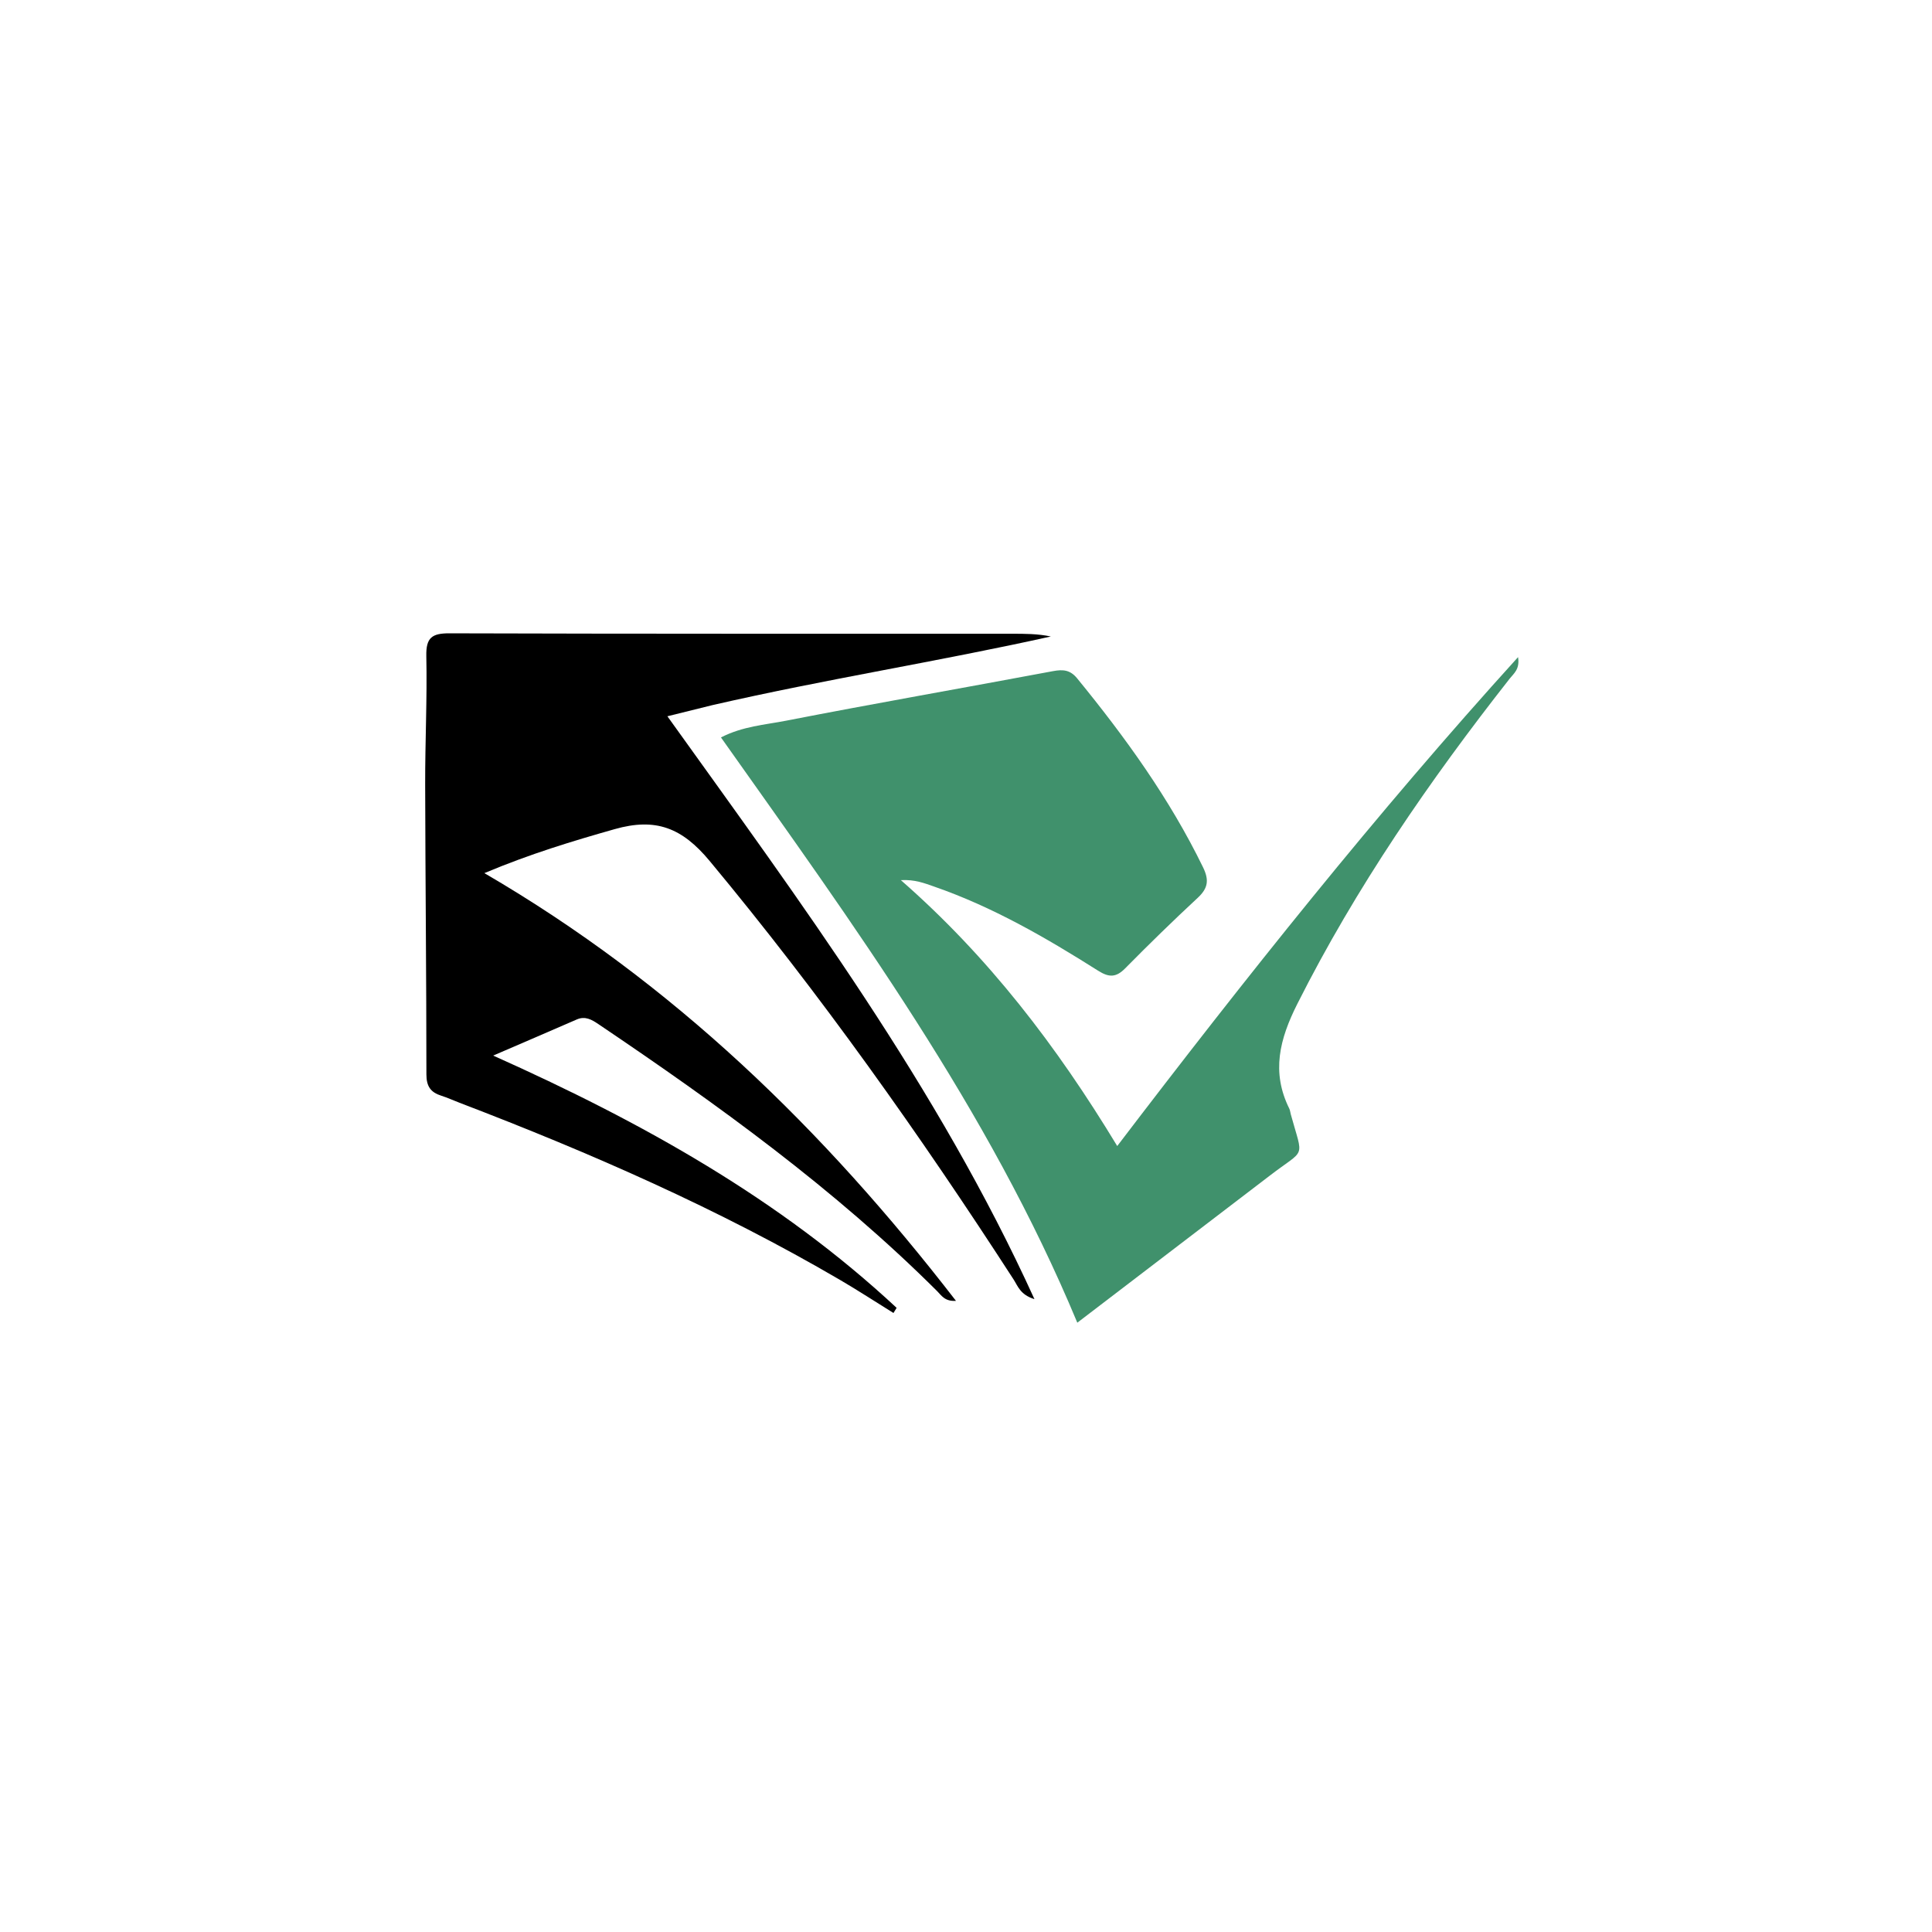
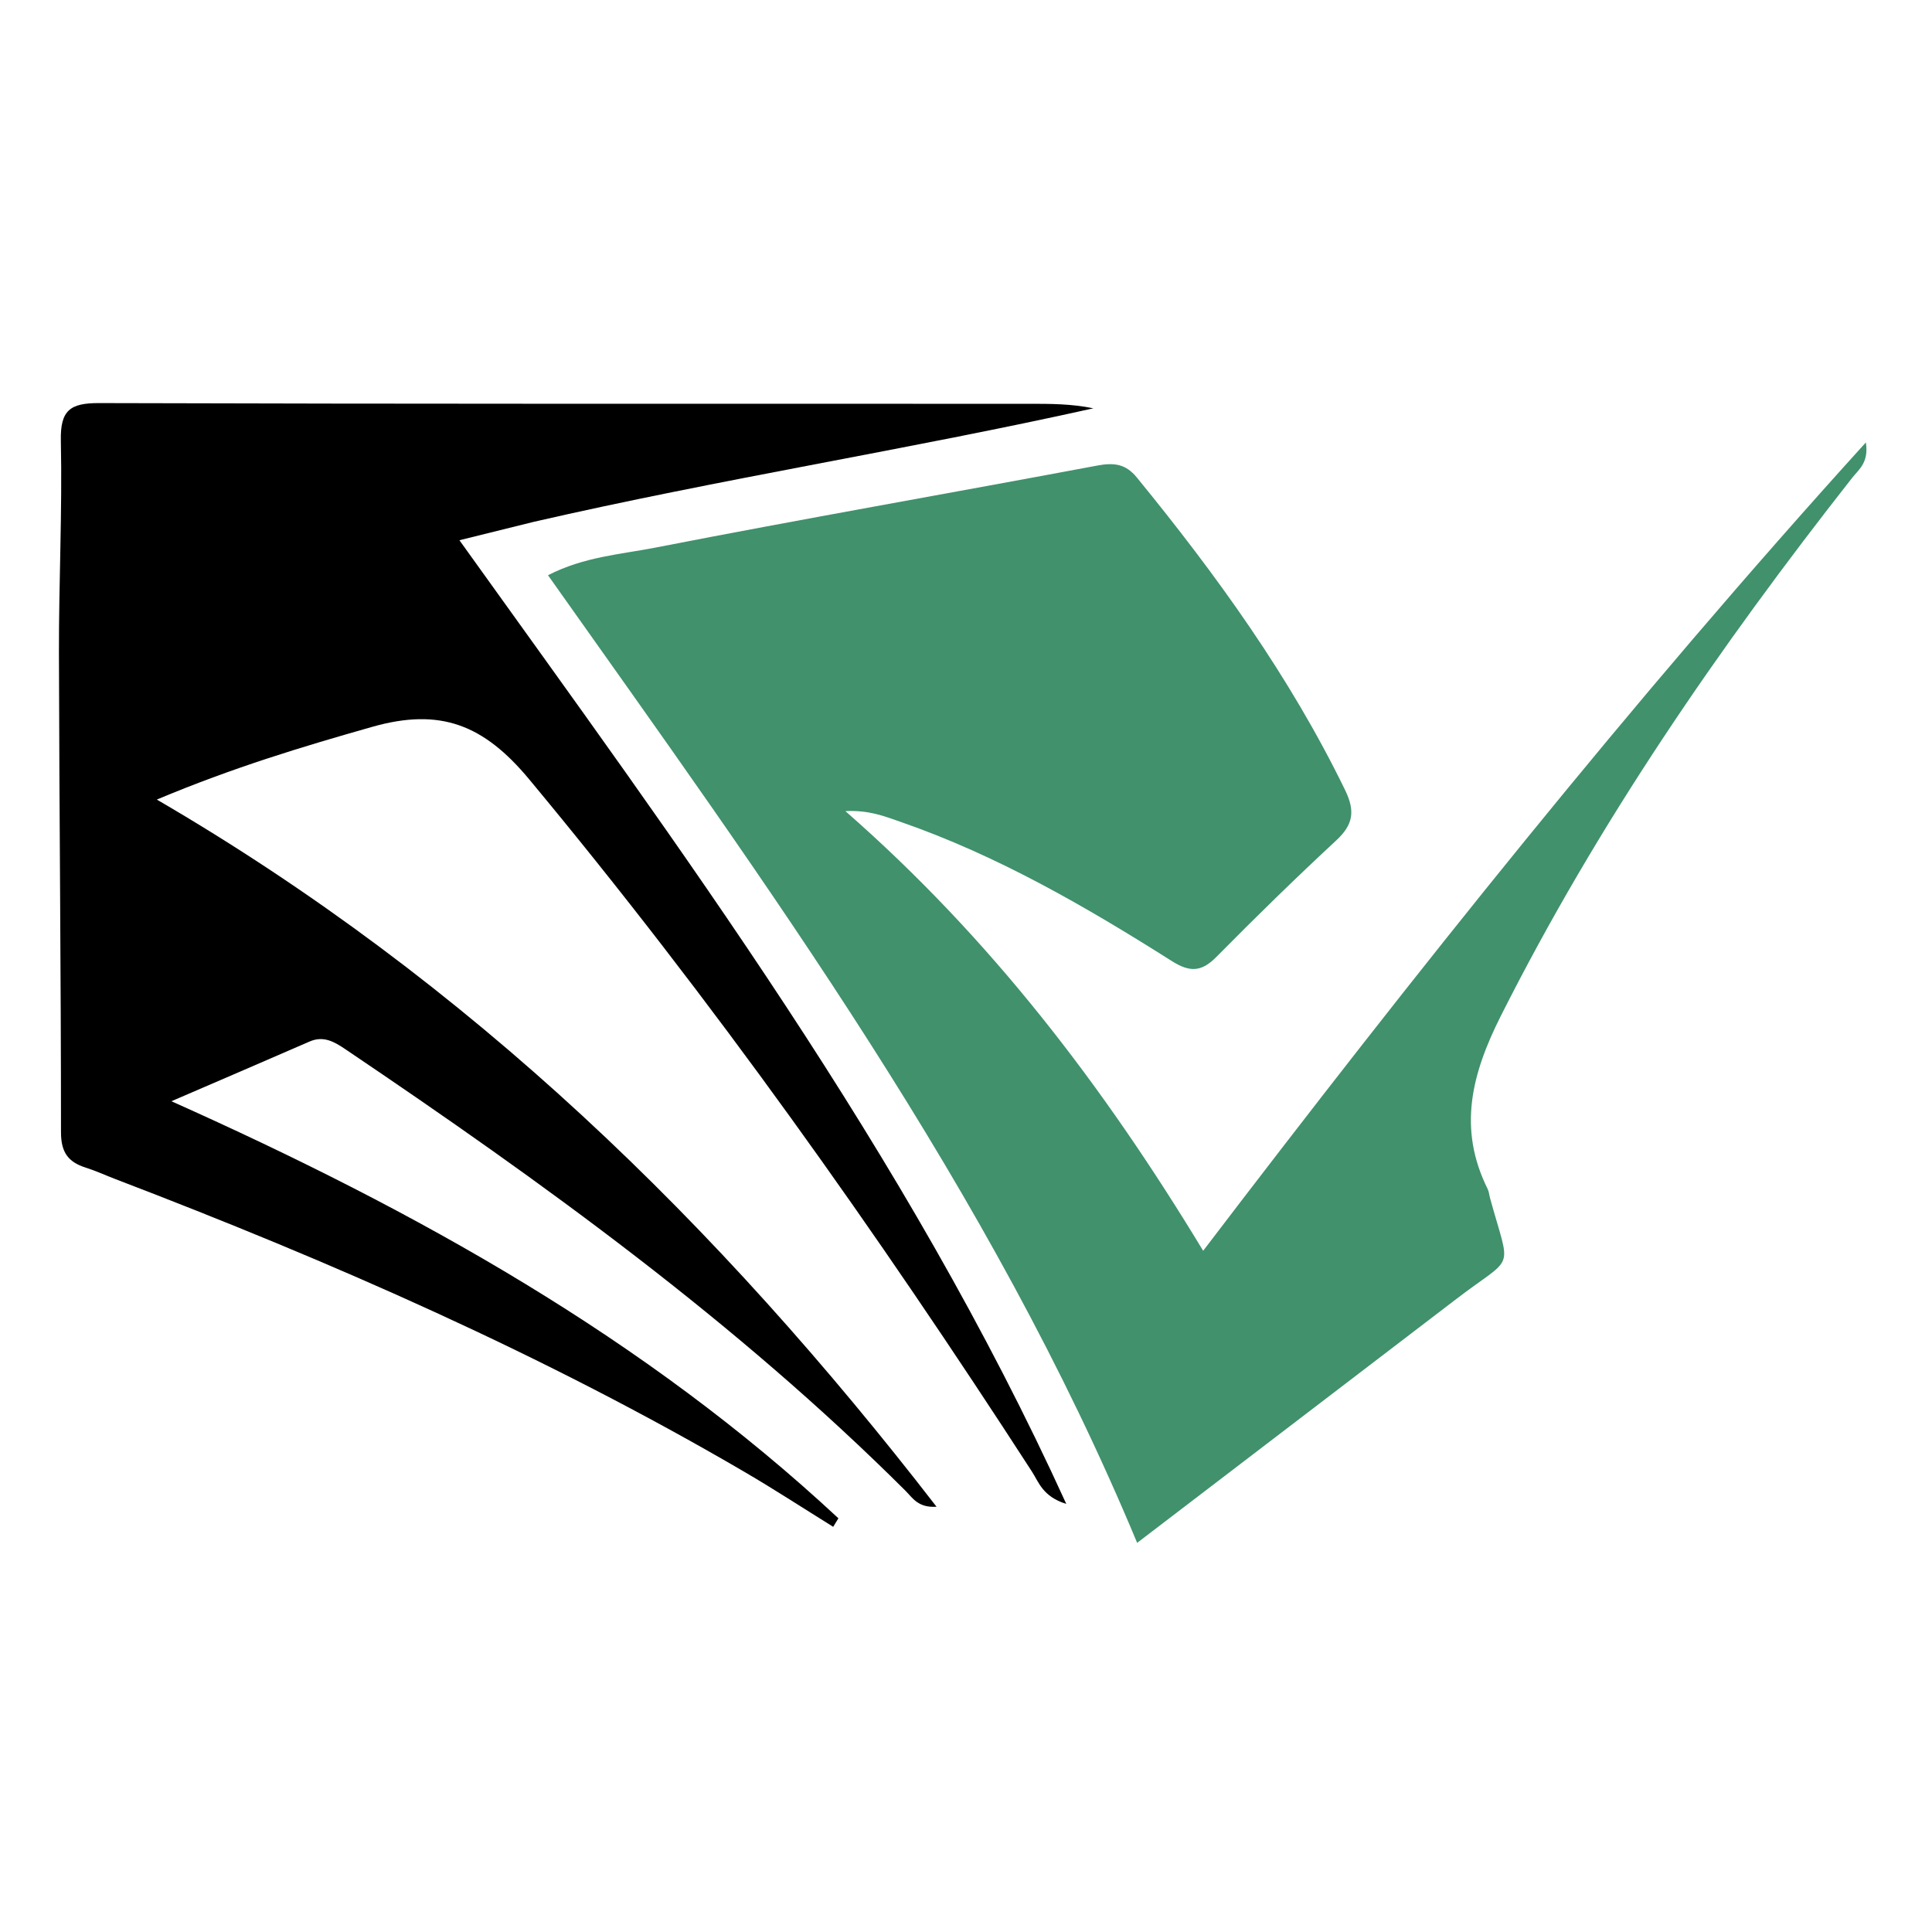
- <svg xmlns="http://www.w3.org/2000/svg" version="1.1" id="Layer_1" x="0px" y="0px" width="100%" viewBox="0 0 496 496" enable-background="new 0 0 496 496" xml:space="preserve">
+ <svg xmlns="http://www.w3.org/2000/svg" version="1.1" id="Layer_1" x="0px" y="0px" width="100%" viewBox="100 100 300 300" enable-background="new 0 0 496 496" xml:space="preserve">
  <path fill="#40916C" opacity="1" stroke="none" d=" M325.867,301.913   C309.471,314.446 293.356,326.756 276.576,339.574   C253.697,284.604 219.157,237.461 185.093,189.322   C190.677,186.447 196.382,186.083 201.751,185.035   C224.582,180.581 247.503,176.587 270.367,172.296   C272.934,171.815 274.771,171.997 276.517,174.133   C288.884,189.265 300.274,205.02 308.867,222.684   C310.467,225.971 310.119,228.059 307.49,230.499   C301.141,236.392 294.937,242.45 288.852,248.616   C286.527,250.972 284.706,250.969 281.953,249.228   C268.565,240.761 254.871,232.829 239.815,227.609   C237.386,226.767 234.918,225.758 231.272,225.953   C253.795,245.662 271.299,268.57 286.826,294.222   C319.833,250.925 353.138,209.062 389.729,168.702   C390.222,171.83 388.621,172.905 387.606,174.196   C366.98,200.45 348.12,227.815 333.052,257.743   C328.509,266.767 326.34,275.227 330.993,284.605   C331.211,285.043 331.245,285.569 331.377,286.051   C334.62,297.884 335.349,294.603 325.867,301.913  z" />
  <path fill="#000000" opacity="1" stroke="none" d=" M182.865,181.034   C179.094,181.979 175.72,182.81 171.339,183.888   C205.737,231.893 240.67,278.851 265.572,333.527   C261.91,332.389 261.304,330.155 260.24,328.51   C236.151,291.275 210.561,255.167 182.175,221.017   C175.115,212.523 168.375,209.861 157.797,212.865   C146.943,215.948 136.241,219.168 124.351,224.156   C173.016,252.505 211.539,290.12 245.425,333.964   C242.556,334.164 241.68,332.557 240.612,331.493   C214.283,305.254 184.321,283.627 153.63,262.924   C151.944,261.787 150.252,260.777 148.074,261.727   C141.392,264.643 134.691,267.514 126.615,270.999   C164.962,288.142 200.222,307.859 230.188,335.761   C229.918,336.201 229.648,336.641 229.378,337.082   C224.806,334.244 220.295,331.3 215.65,328.584   C184.502,310.375 151.58,295.962 117.941,283.097   C116.386,282.502 114.866,281.8 113.283,281.298   C110.559,280.434 109.47,278.895 109.471,275.814   C109.473,251.005 109.203,226.196 109.153,201.386   C109.13,190.395 109.682,179.398 109.448,168.415   C109.348,163.686 110.91,162.578 115.383,162.591   C163.533,162.737 211.683,162.693 259.833,162.701   C263.121,162.702 266.41,162.702 269.777,163.404   C241.011,169.812 211.93,174.359 182.865,181.034  z" />
</svg>
